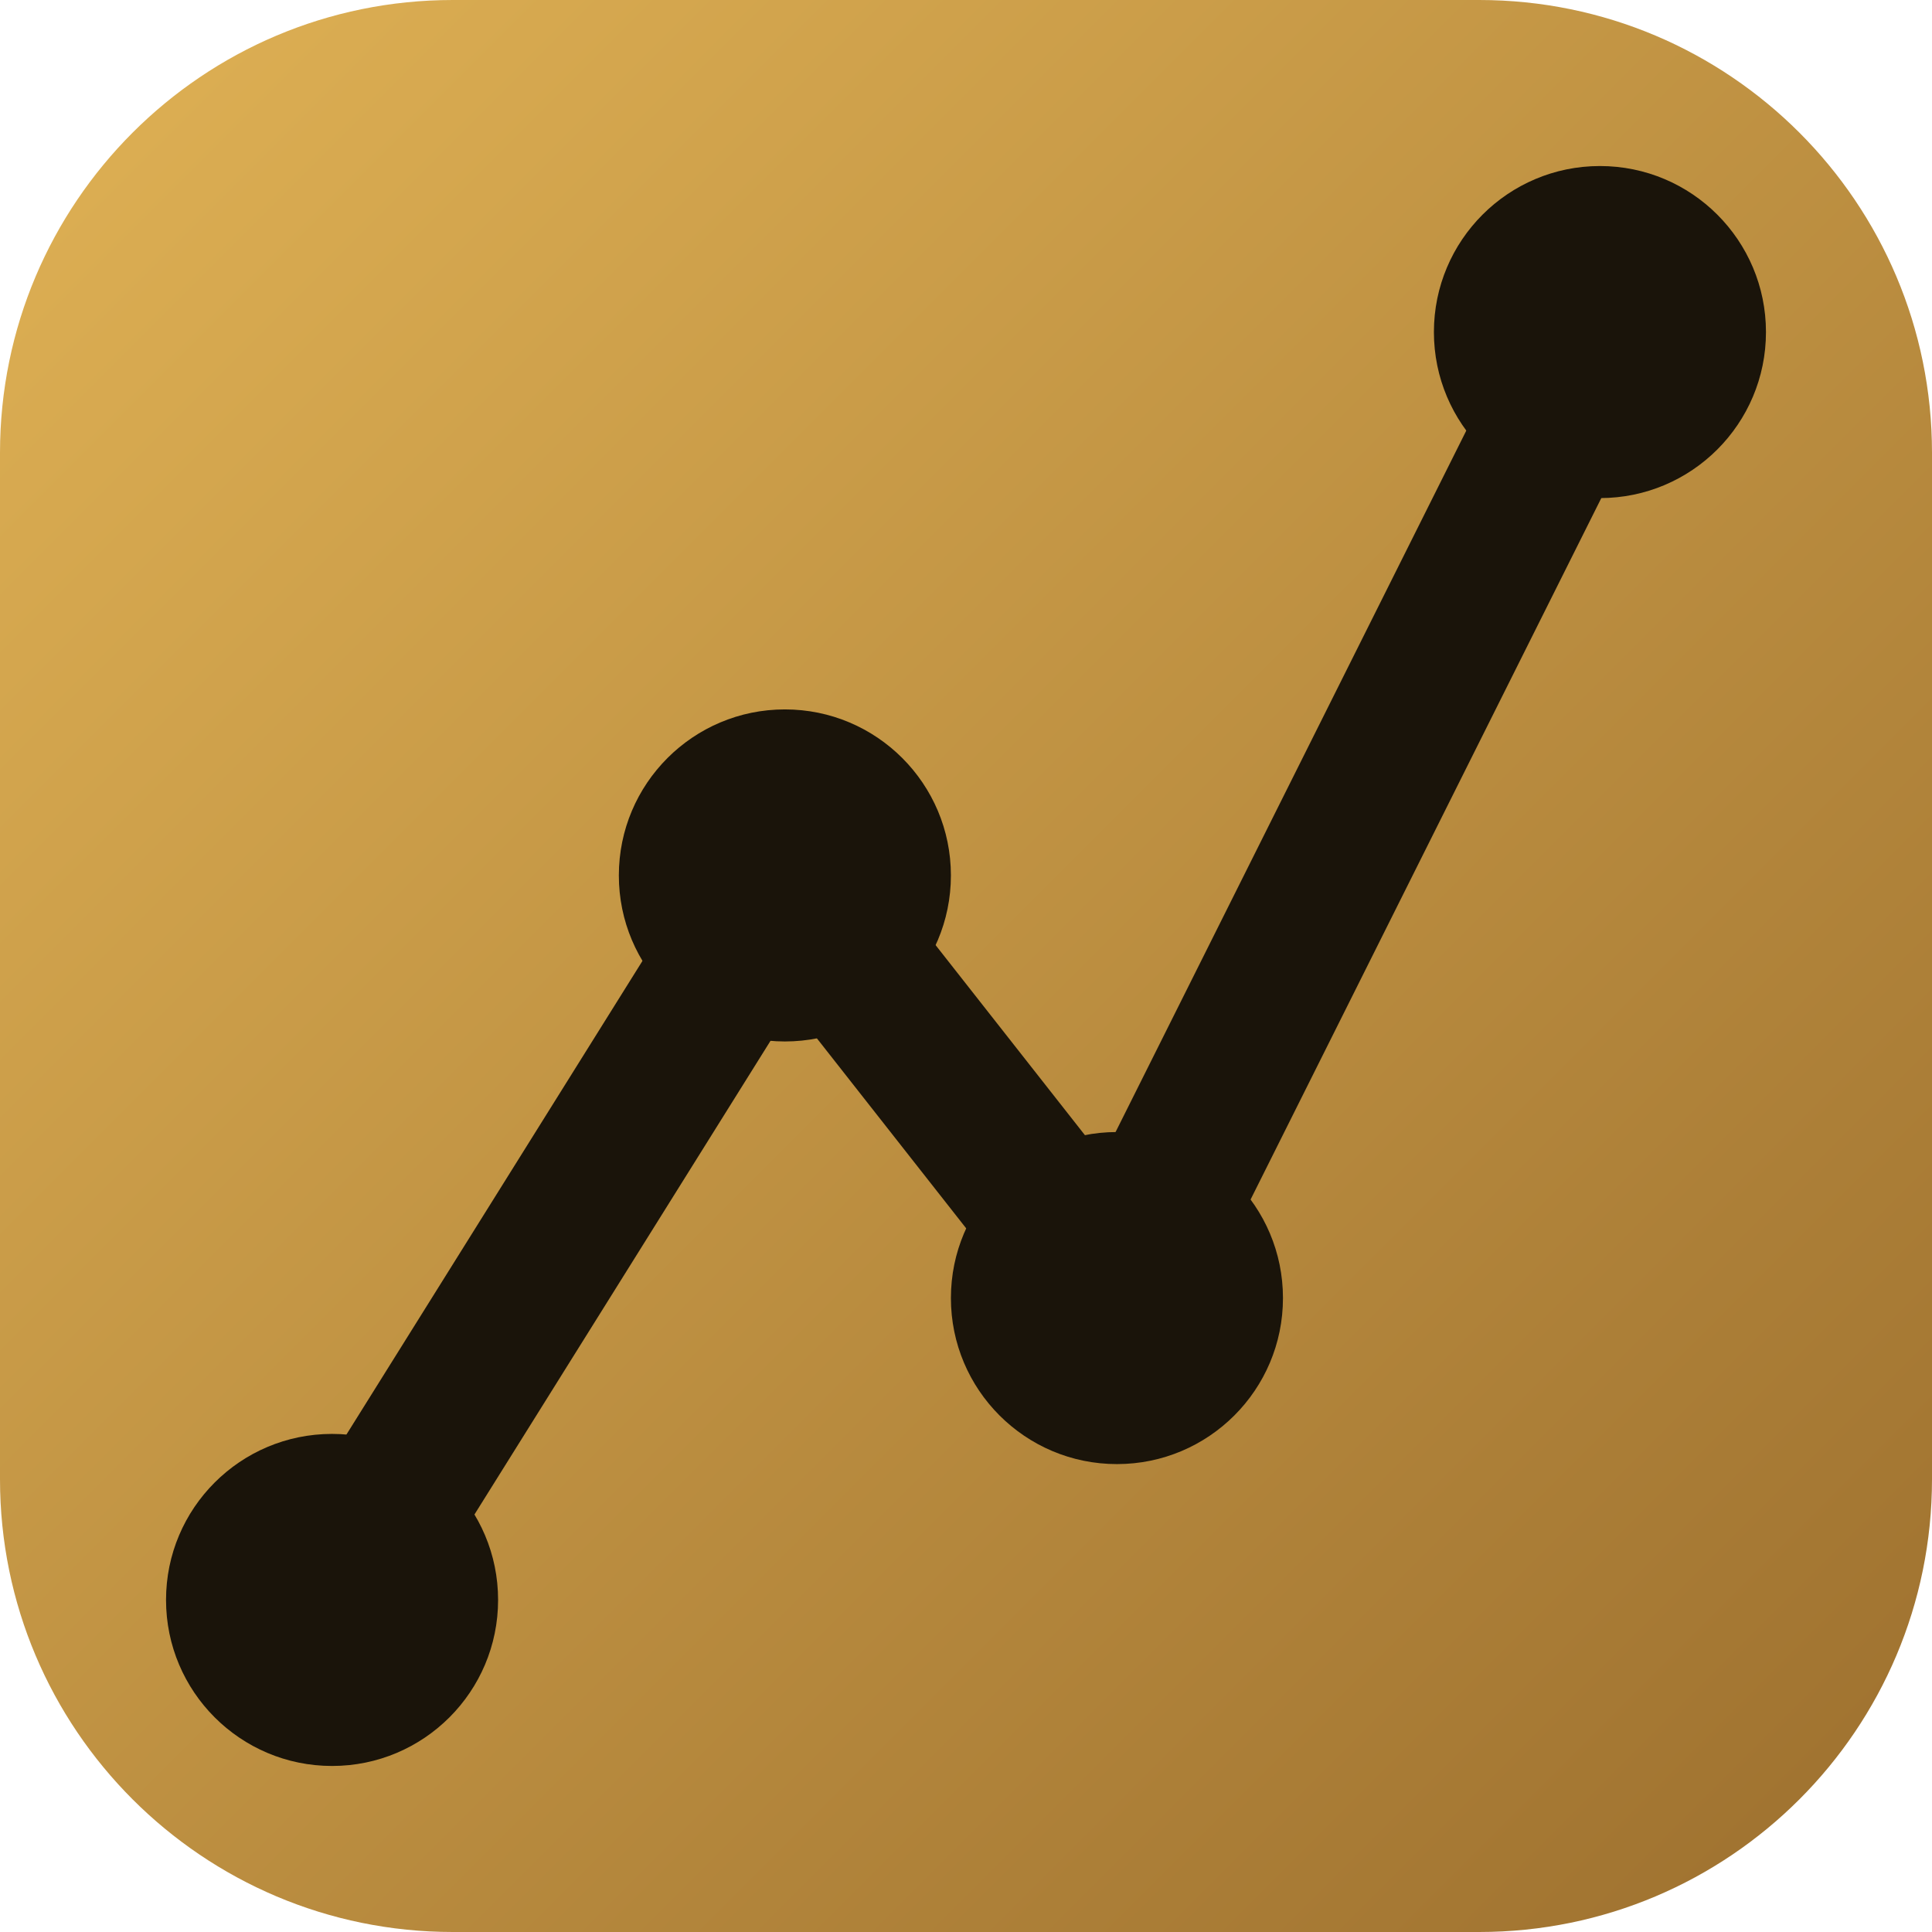
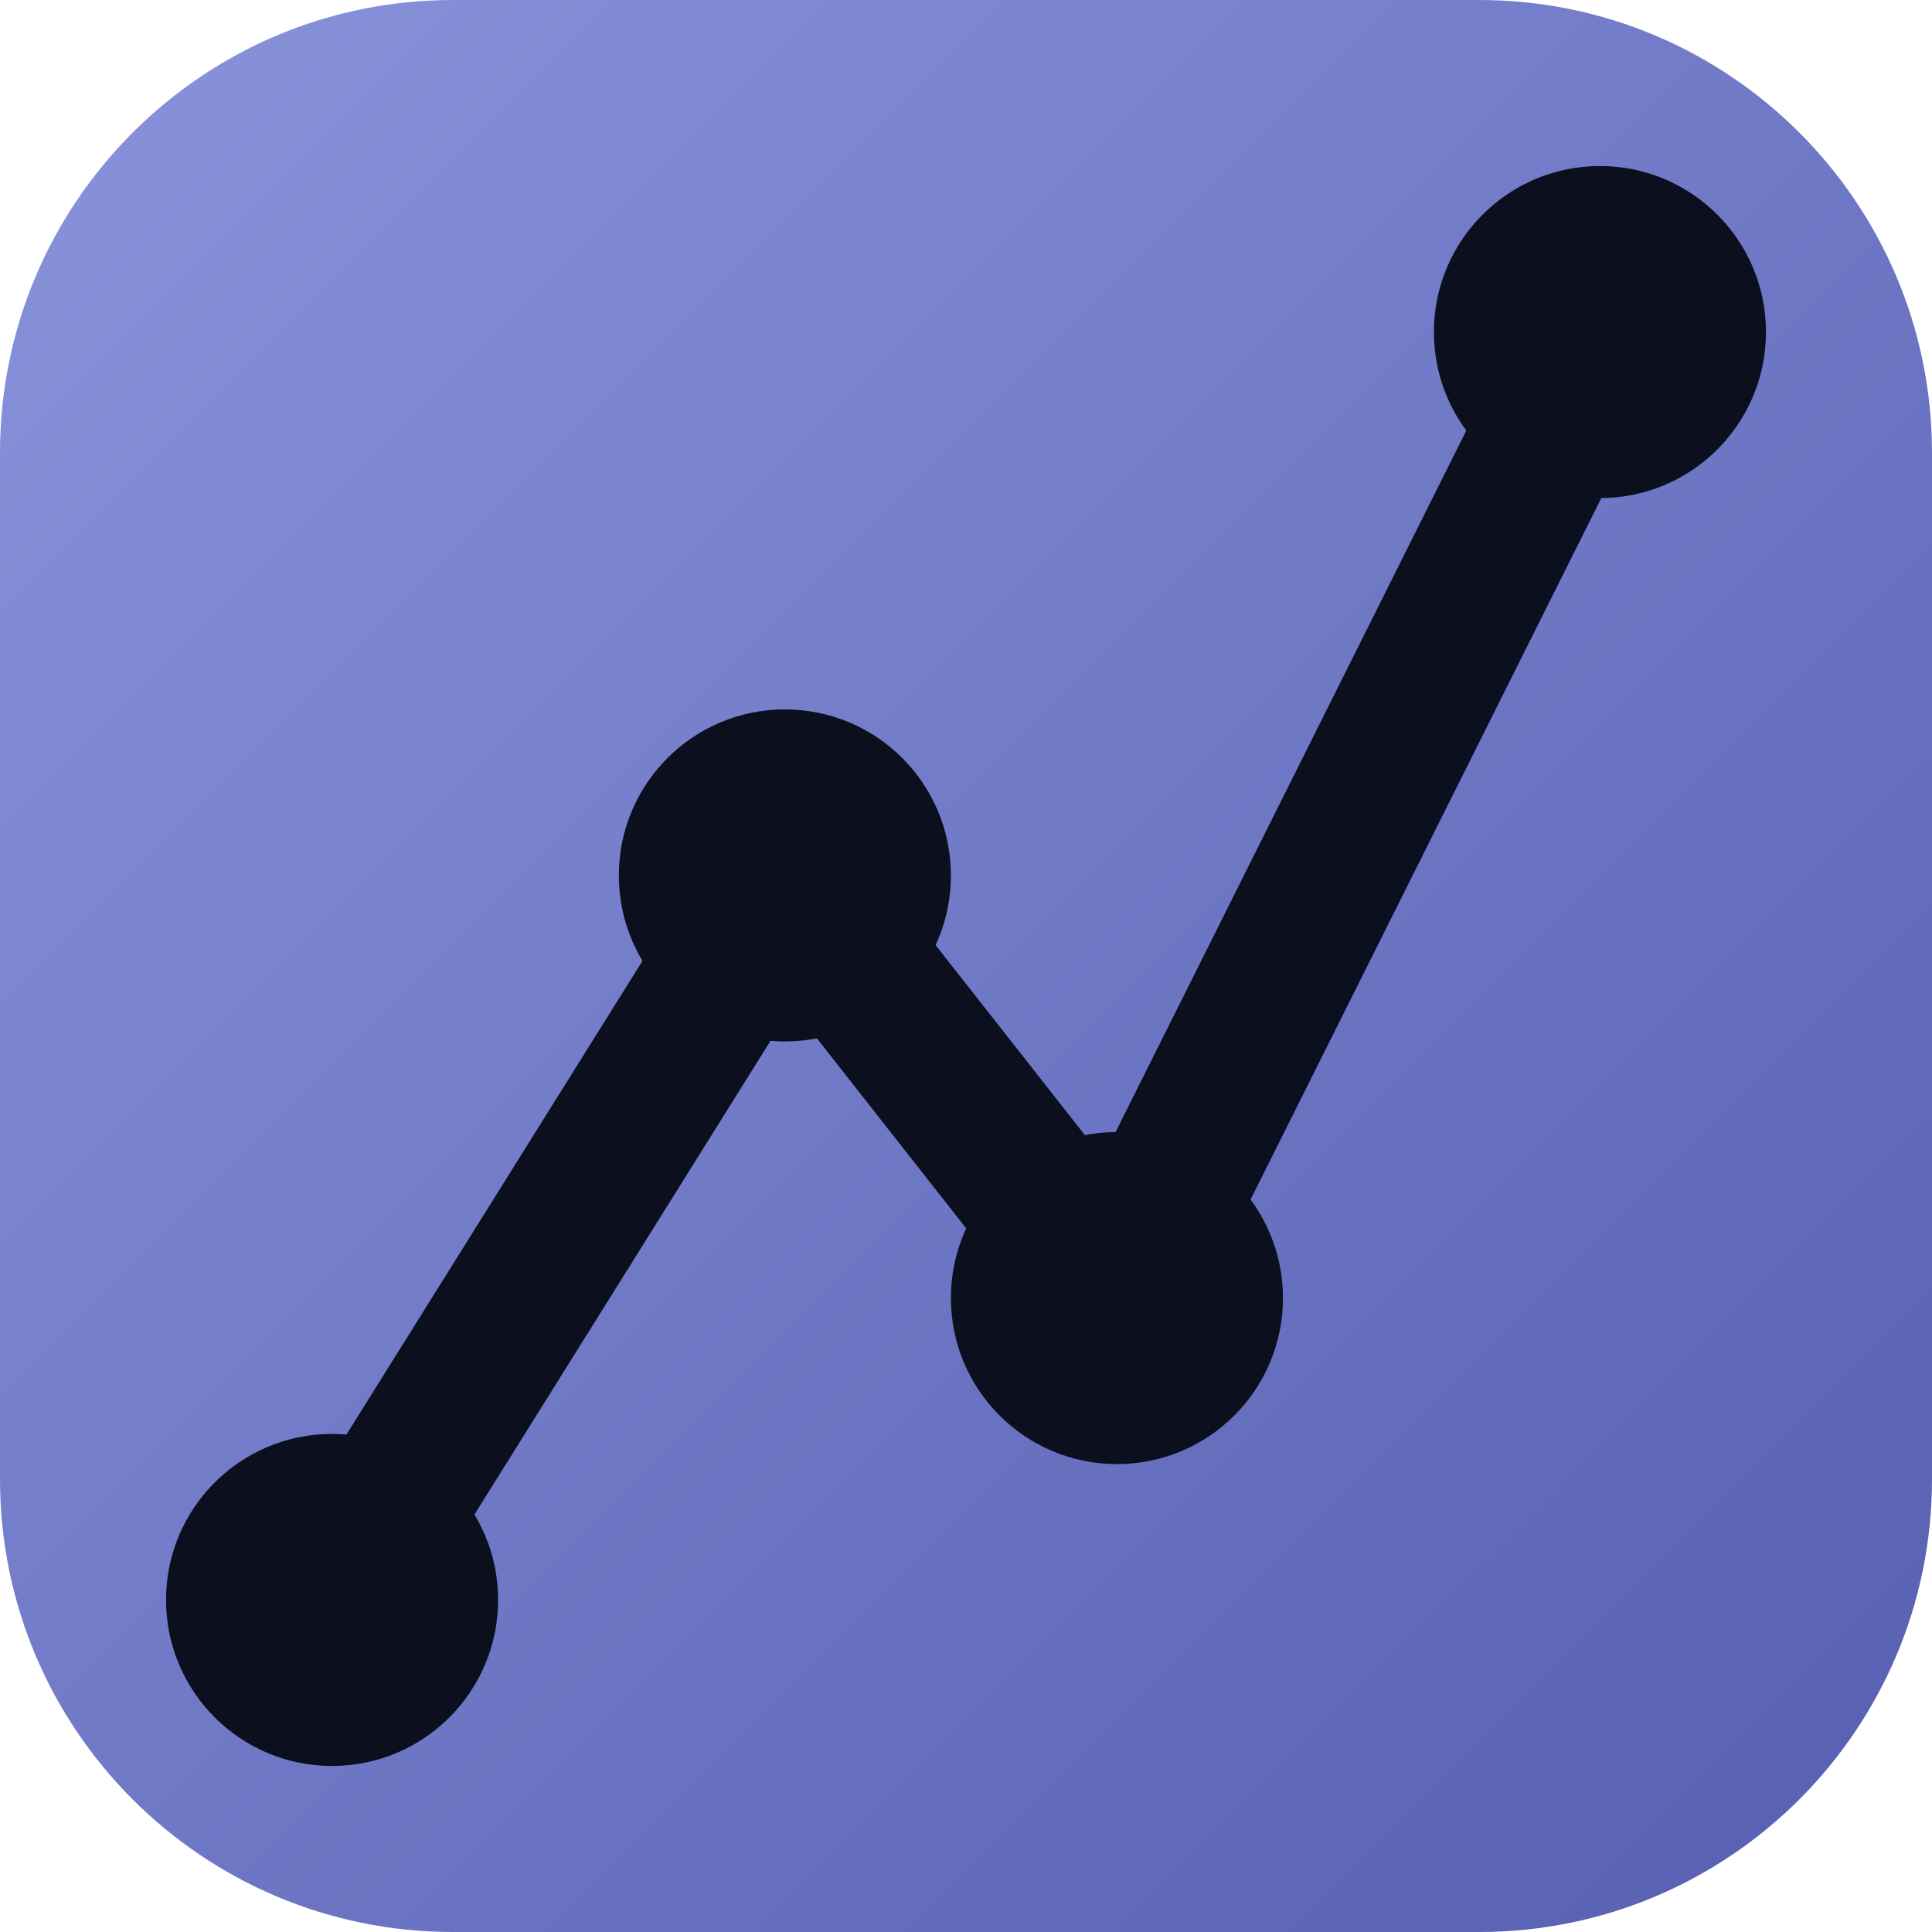
<svg xmlns="http://www.w3.org/2000/svg" width="64" height="64" viewBox="0 0 64 64" role="img" aria-label="Nirengi">
  <defs>
-     <linearGradient id="nirengiGold" x1="0" y1="0" x2="1" y2="1">
-       <stop offset="0" stop-color="#E0B255" />
-       <stop offset="1" stop-color="#9C6F2E" />
+     <linearGradient id="nirengiIndigo" x1="0" y1="0" x2="1" y2="1">
+       <stop offset="0" stop-color="#8A94DC" />
+       <stop offset="1" stop-color="#555EB0" />
    </linearGradient>
  </defs>
-   <rect width="64" height="64" rx="15" fill="url(#nirengiGold)" />
-   <path d="M11 53 L26 29 L37 43 L53 11" fill="none" stroke="#1A140A" stroke-width="5" stroke-linecap="round" stroke-linejoin="round" />
-   <g fill="#1A140A">
+   <rect width="64" height="64" rx="15" fill="url(#nirengiIndigo)" />
+   <path d="M11 53 L26 29 L37 43 L53 11" fill="none" stroke="#0B0F1E" stroke-width="5" stroke-linecap="round" stroke-linejoin="round" />
+   <g fill="#0B0F1E">
    <circle cx="11" cy="53" r="5.5" />
    <circle cx="26" cy="29" r="5.5" />
    <circle cx="37" cy="43" r="5.5" />
    <circle cx="53" cy="11" r="5.5" />
  </g>
</svg>
